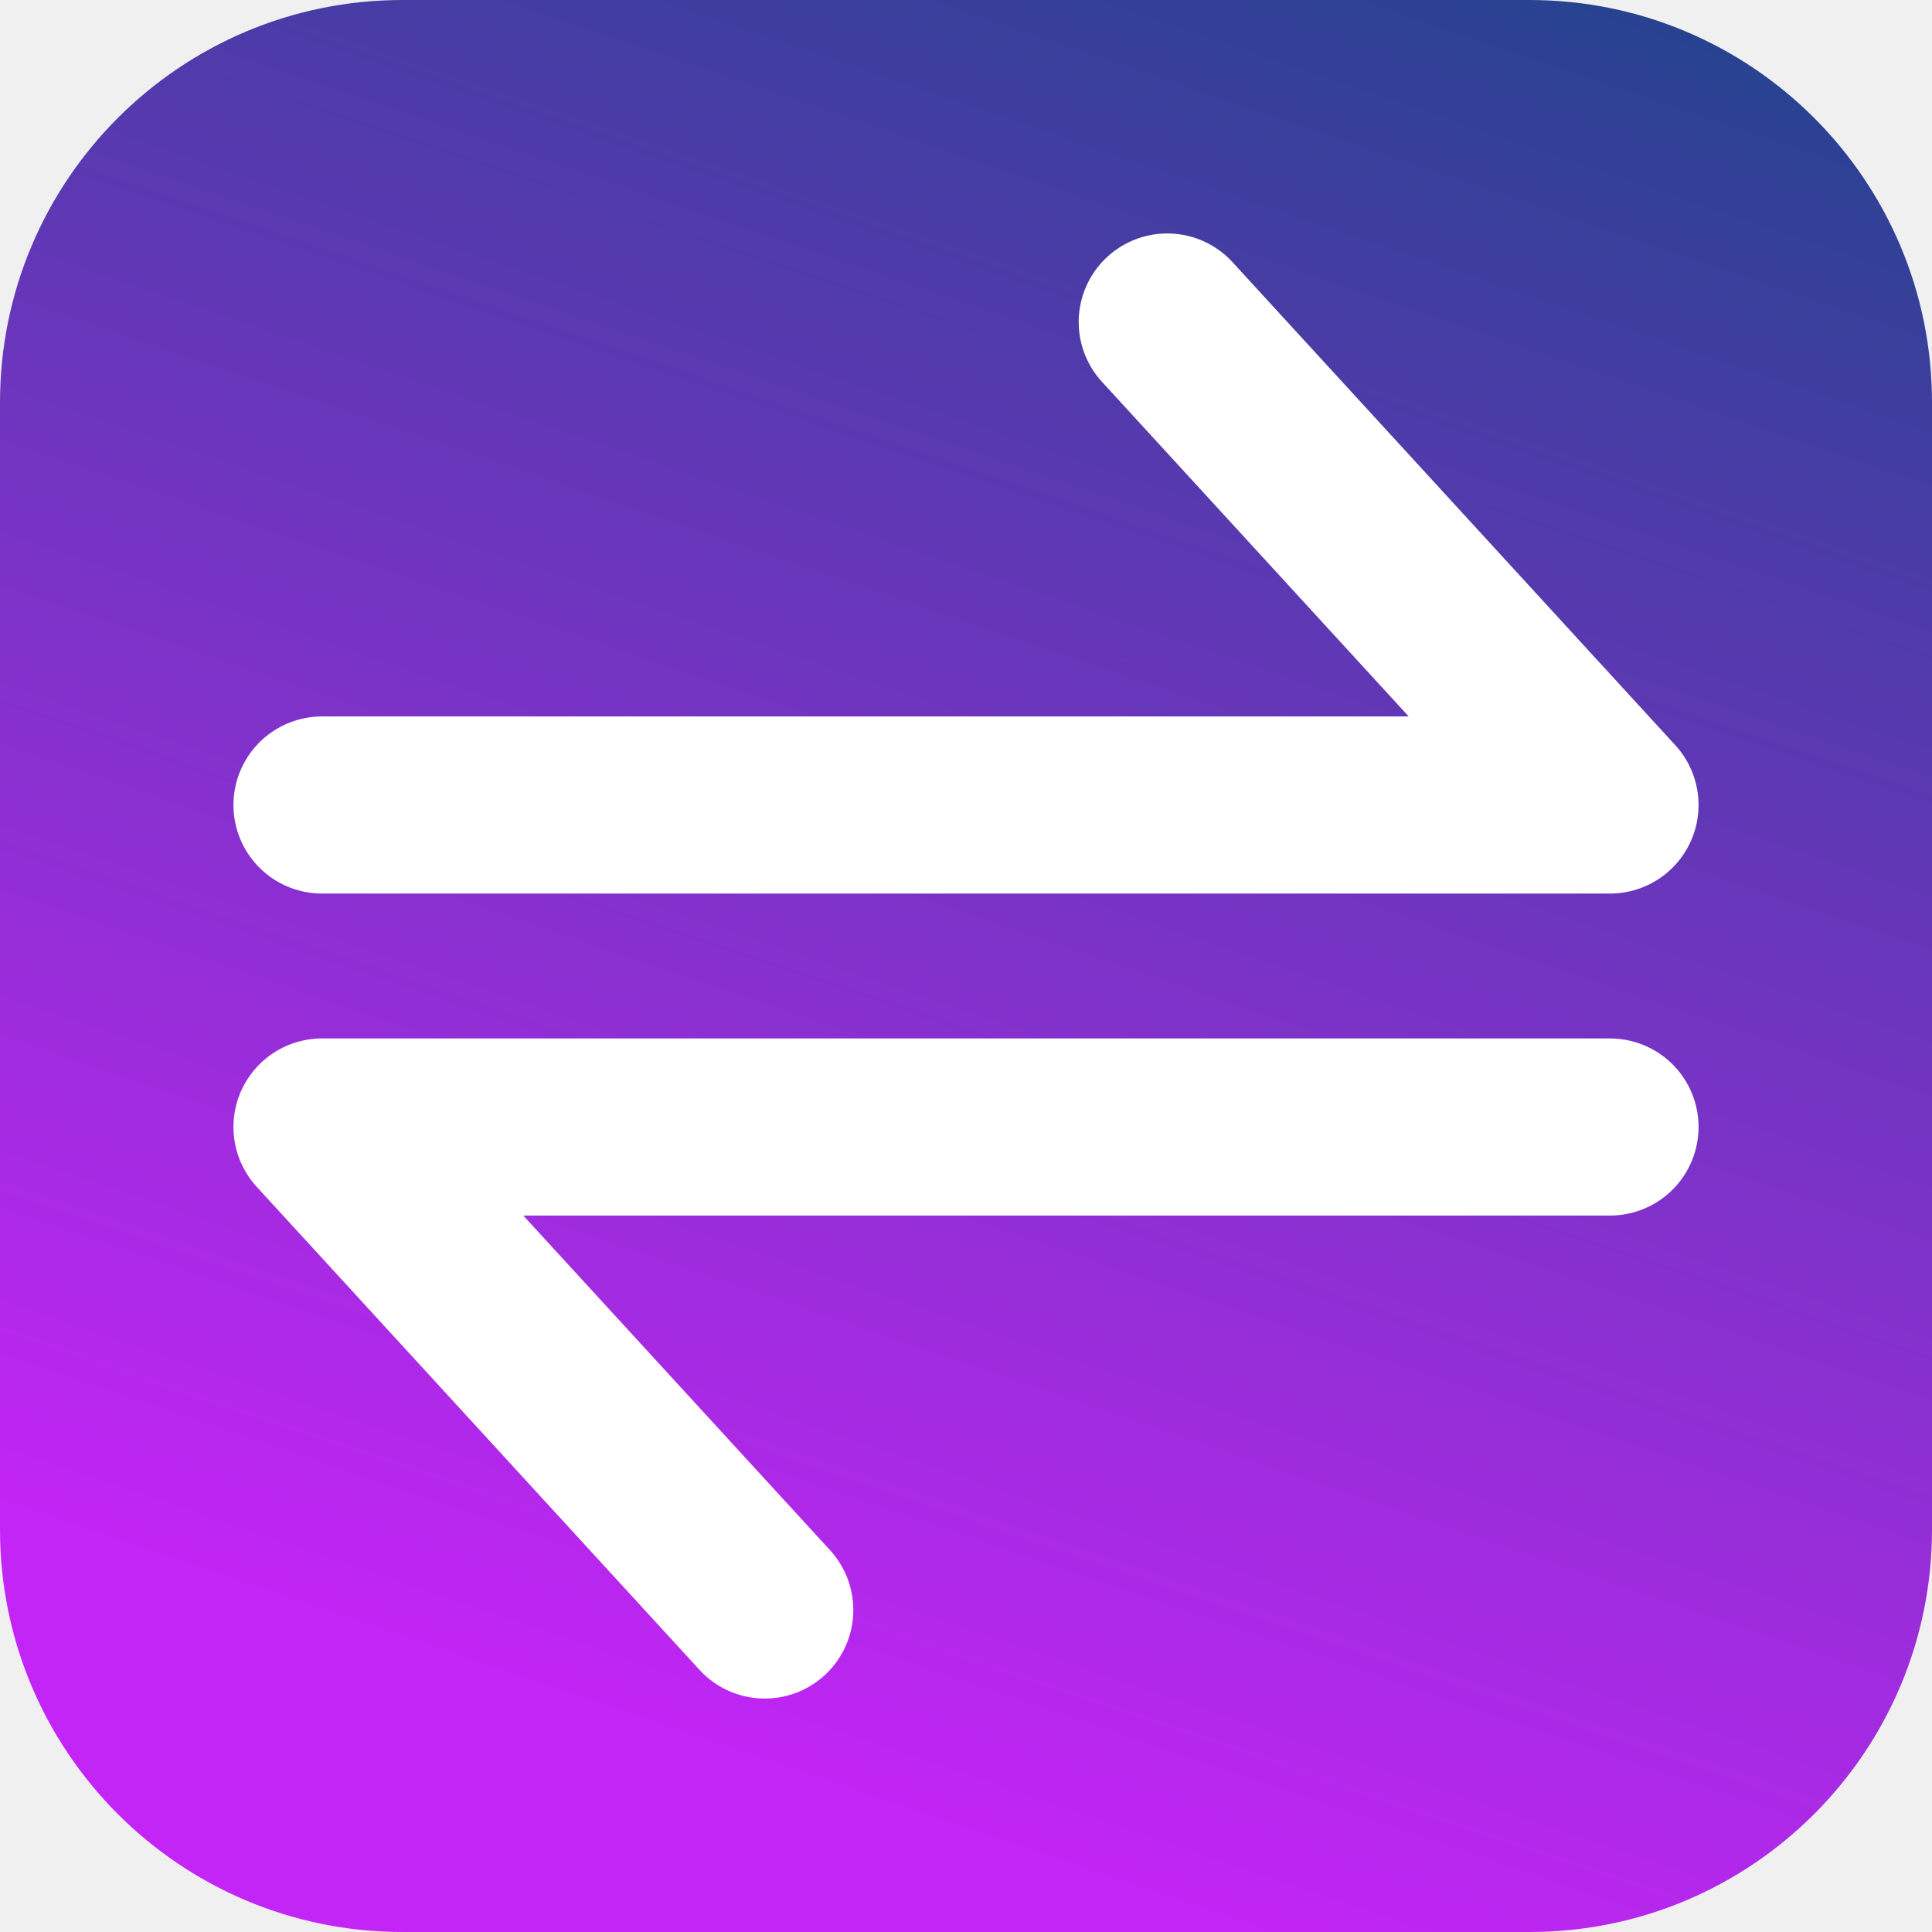
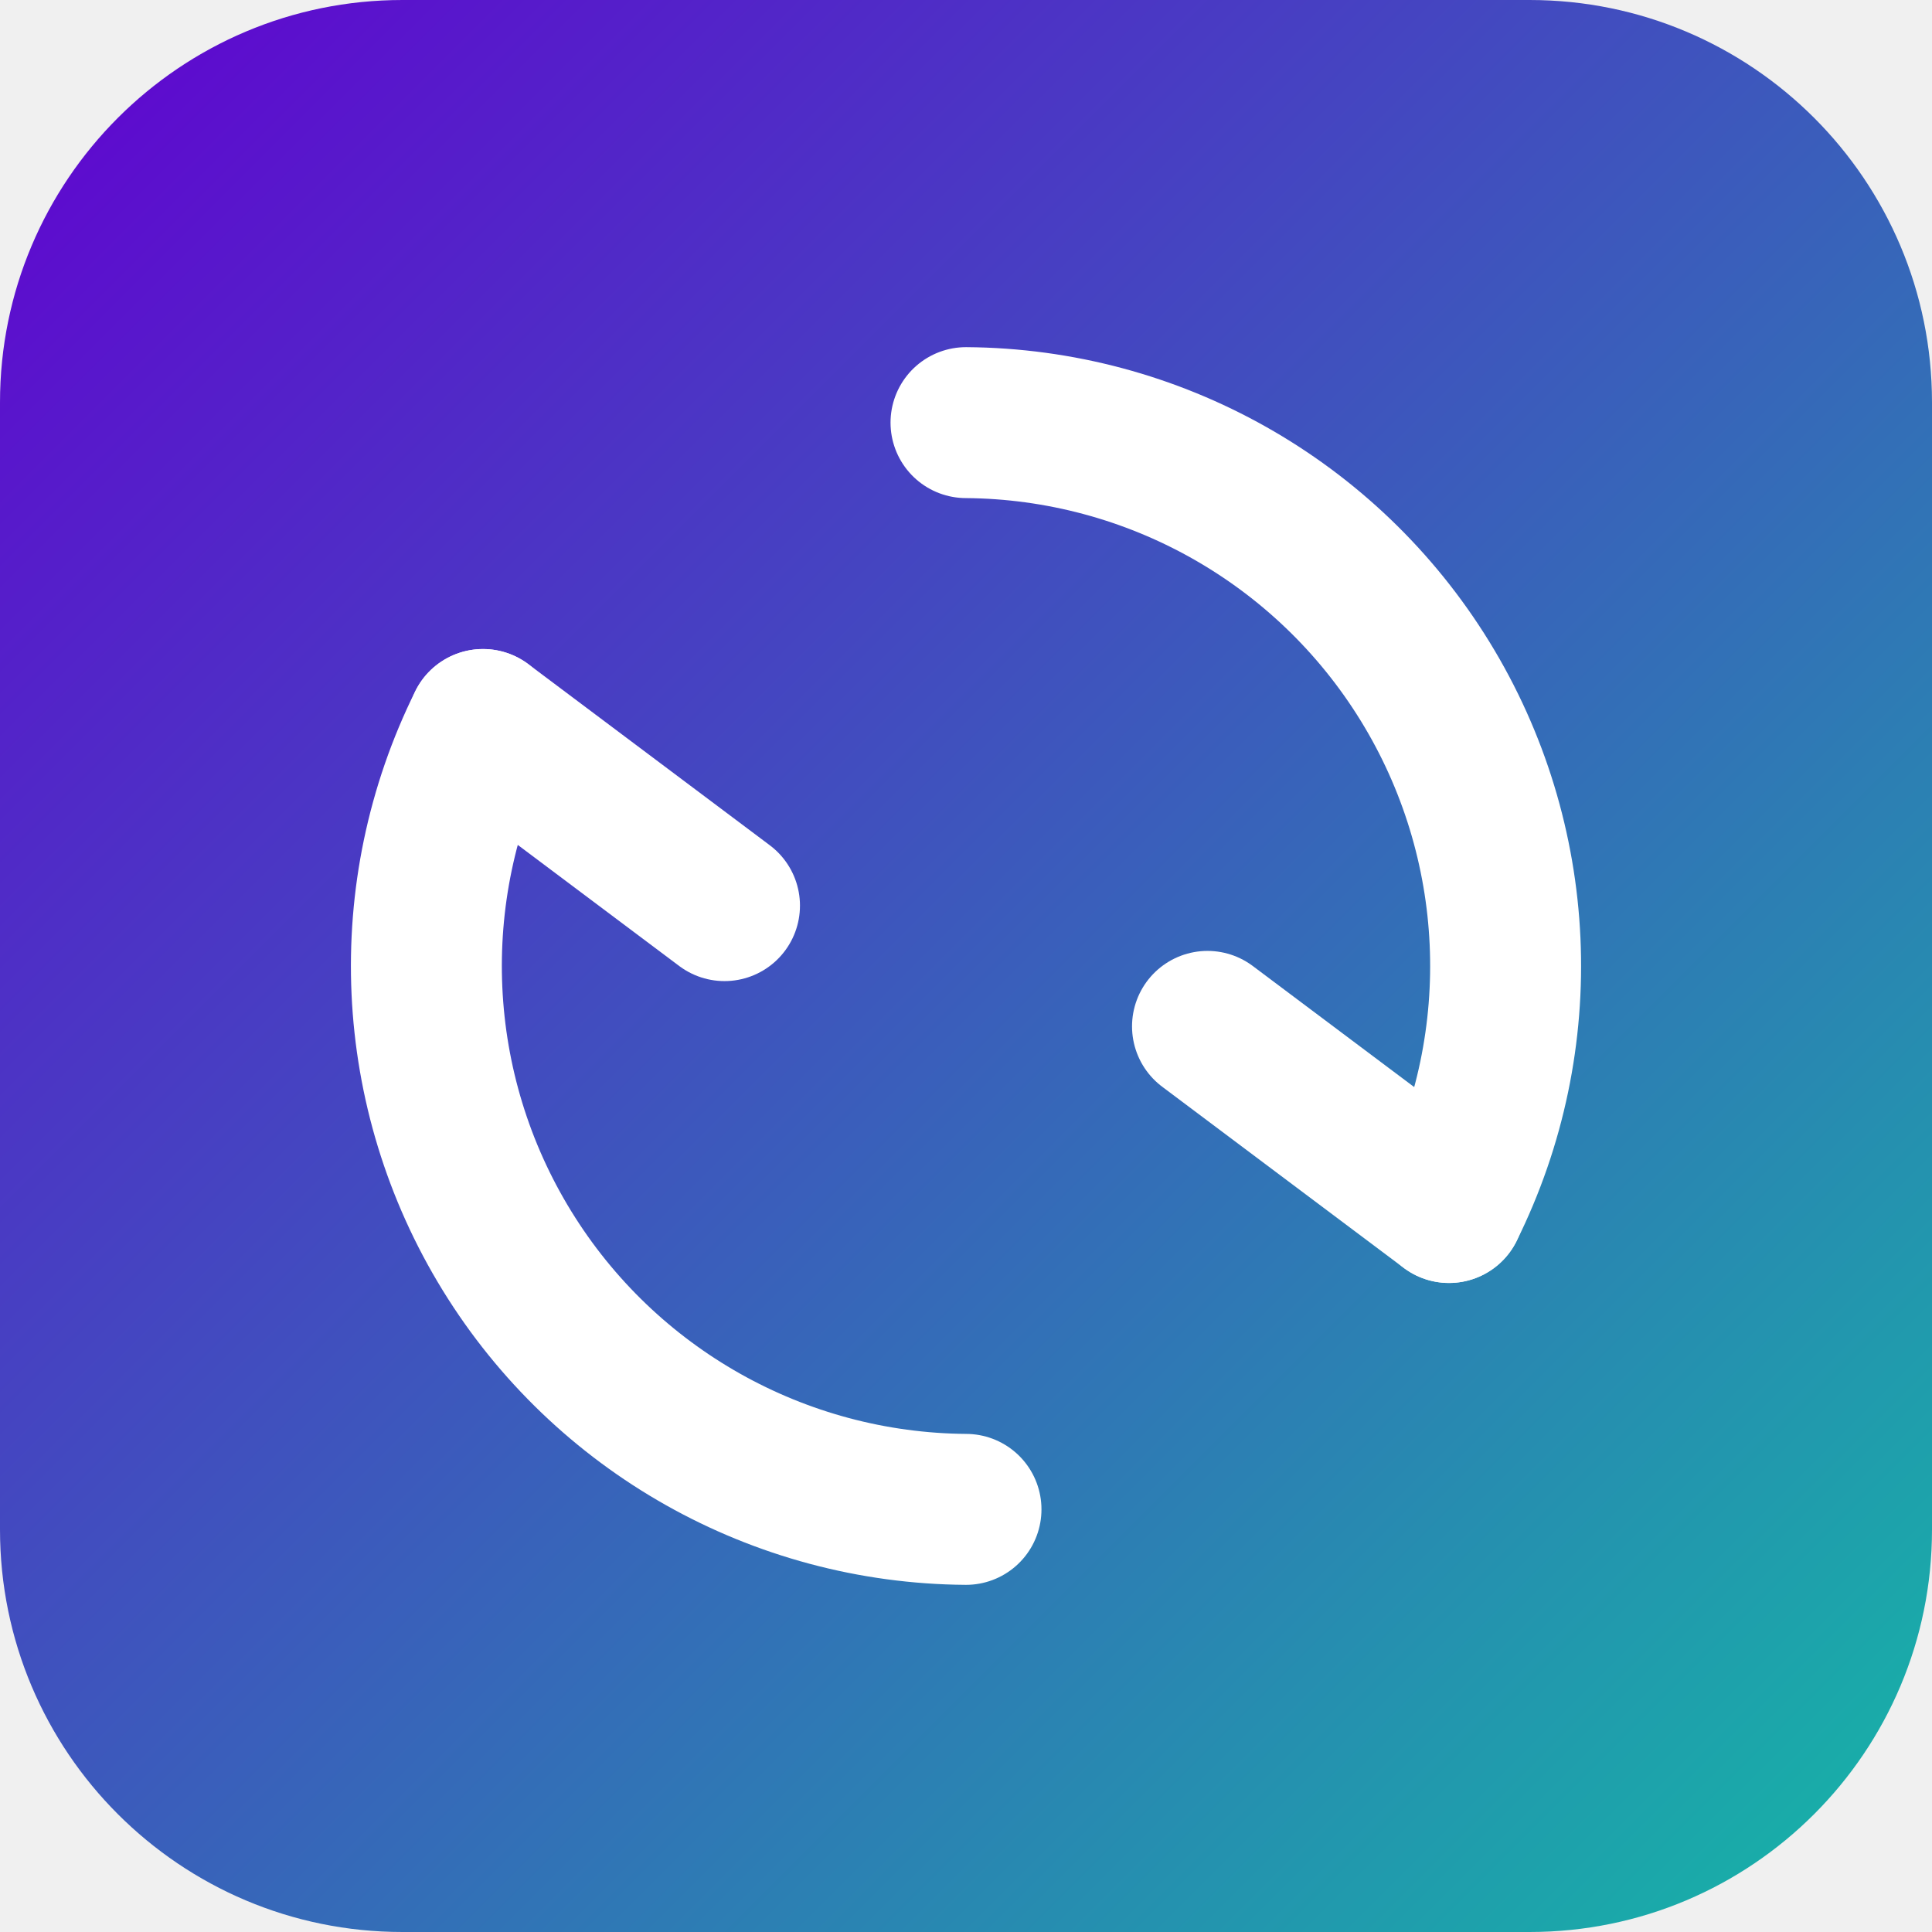
- <svg xmlns="http://www.w3.org/2000/svg" version="1.2" baseProfile="tiny-ps" viewBox="0 0 24 24">
+ <svg xmlns="http://www.w3.org/2000/svg" width="256" height="256" viewBox="0 0 64 64">
  <defs>
-     <linearGradient id="relay-gradient" x1="0.66" y1="1" x2="1" y2="0">
-       <stop offset="0" stop-color="#C225F5" />
-       <stop offset="1" stop-color="#1E448A" />
+     <linearGradient id="a" x1="0" x2="1" y1="0" y2="1">
+       <stop offset="0" stop-color="#6200d1" />
+       <stop offset="1" stop-color="#14b8a6" />
    </linearGradient>
  </defs>
-   <rect width="24" height="24" rx="5" fill="url(#relay-gradient)" />
-   <g fill="none" stroke="#fff" stroke-width="2.2" stroke-linecap="round" stroke-linejoin="round">
-     <path d="M4 10H20l-5.5 -6" />
-     <path d="M20 14H4l5.5 6" />
-   </g>
+   <rect width="64" height="64" rx="13.33" fill="url(#a)" />
+   <path fill="none" stroke="#fff" stroke-linecap="round" stroke-width="5" d="M32 14a18 18 0 0 1 16 26" />
+   <path fill="none" stroke="#fff" stroke-linecap="round" stroke-linejoin="round" stroke-width="5" d="m48 40-8-6" />
+   <path fill="none" stroke="#fff" stroke-linecap="round" stroke-width="5" d="M32 50a18 18 0 0 1-16-26" />
+   <path fill="none" stroke="#fff" stroke-linecap="round" stroke-linejoin="round" stroke-width="5" d="m16 24 8 6" />
</svg>
